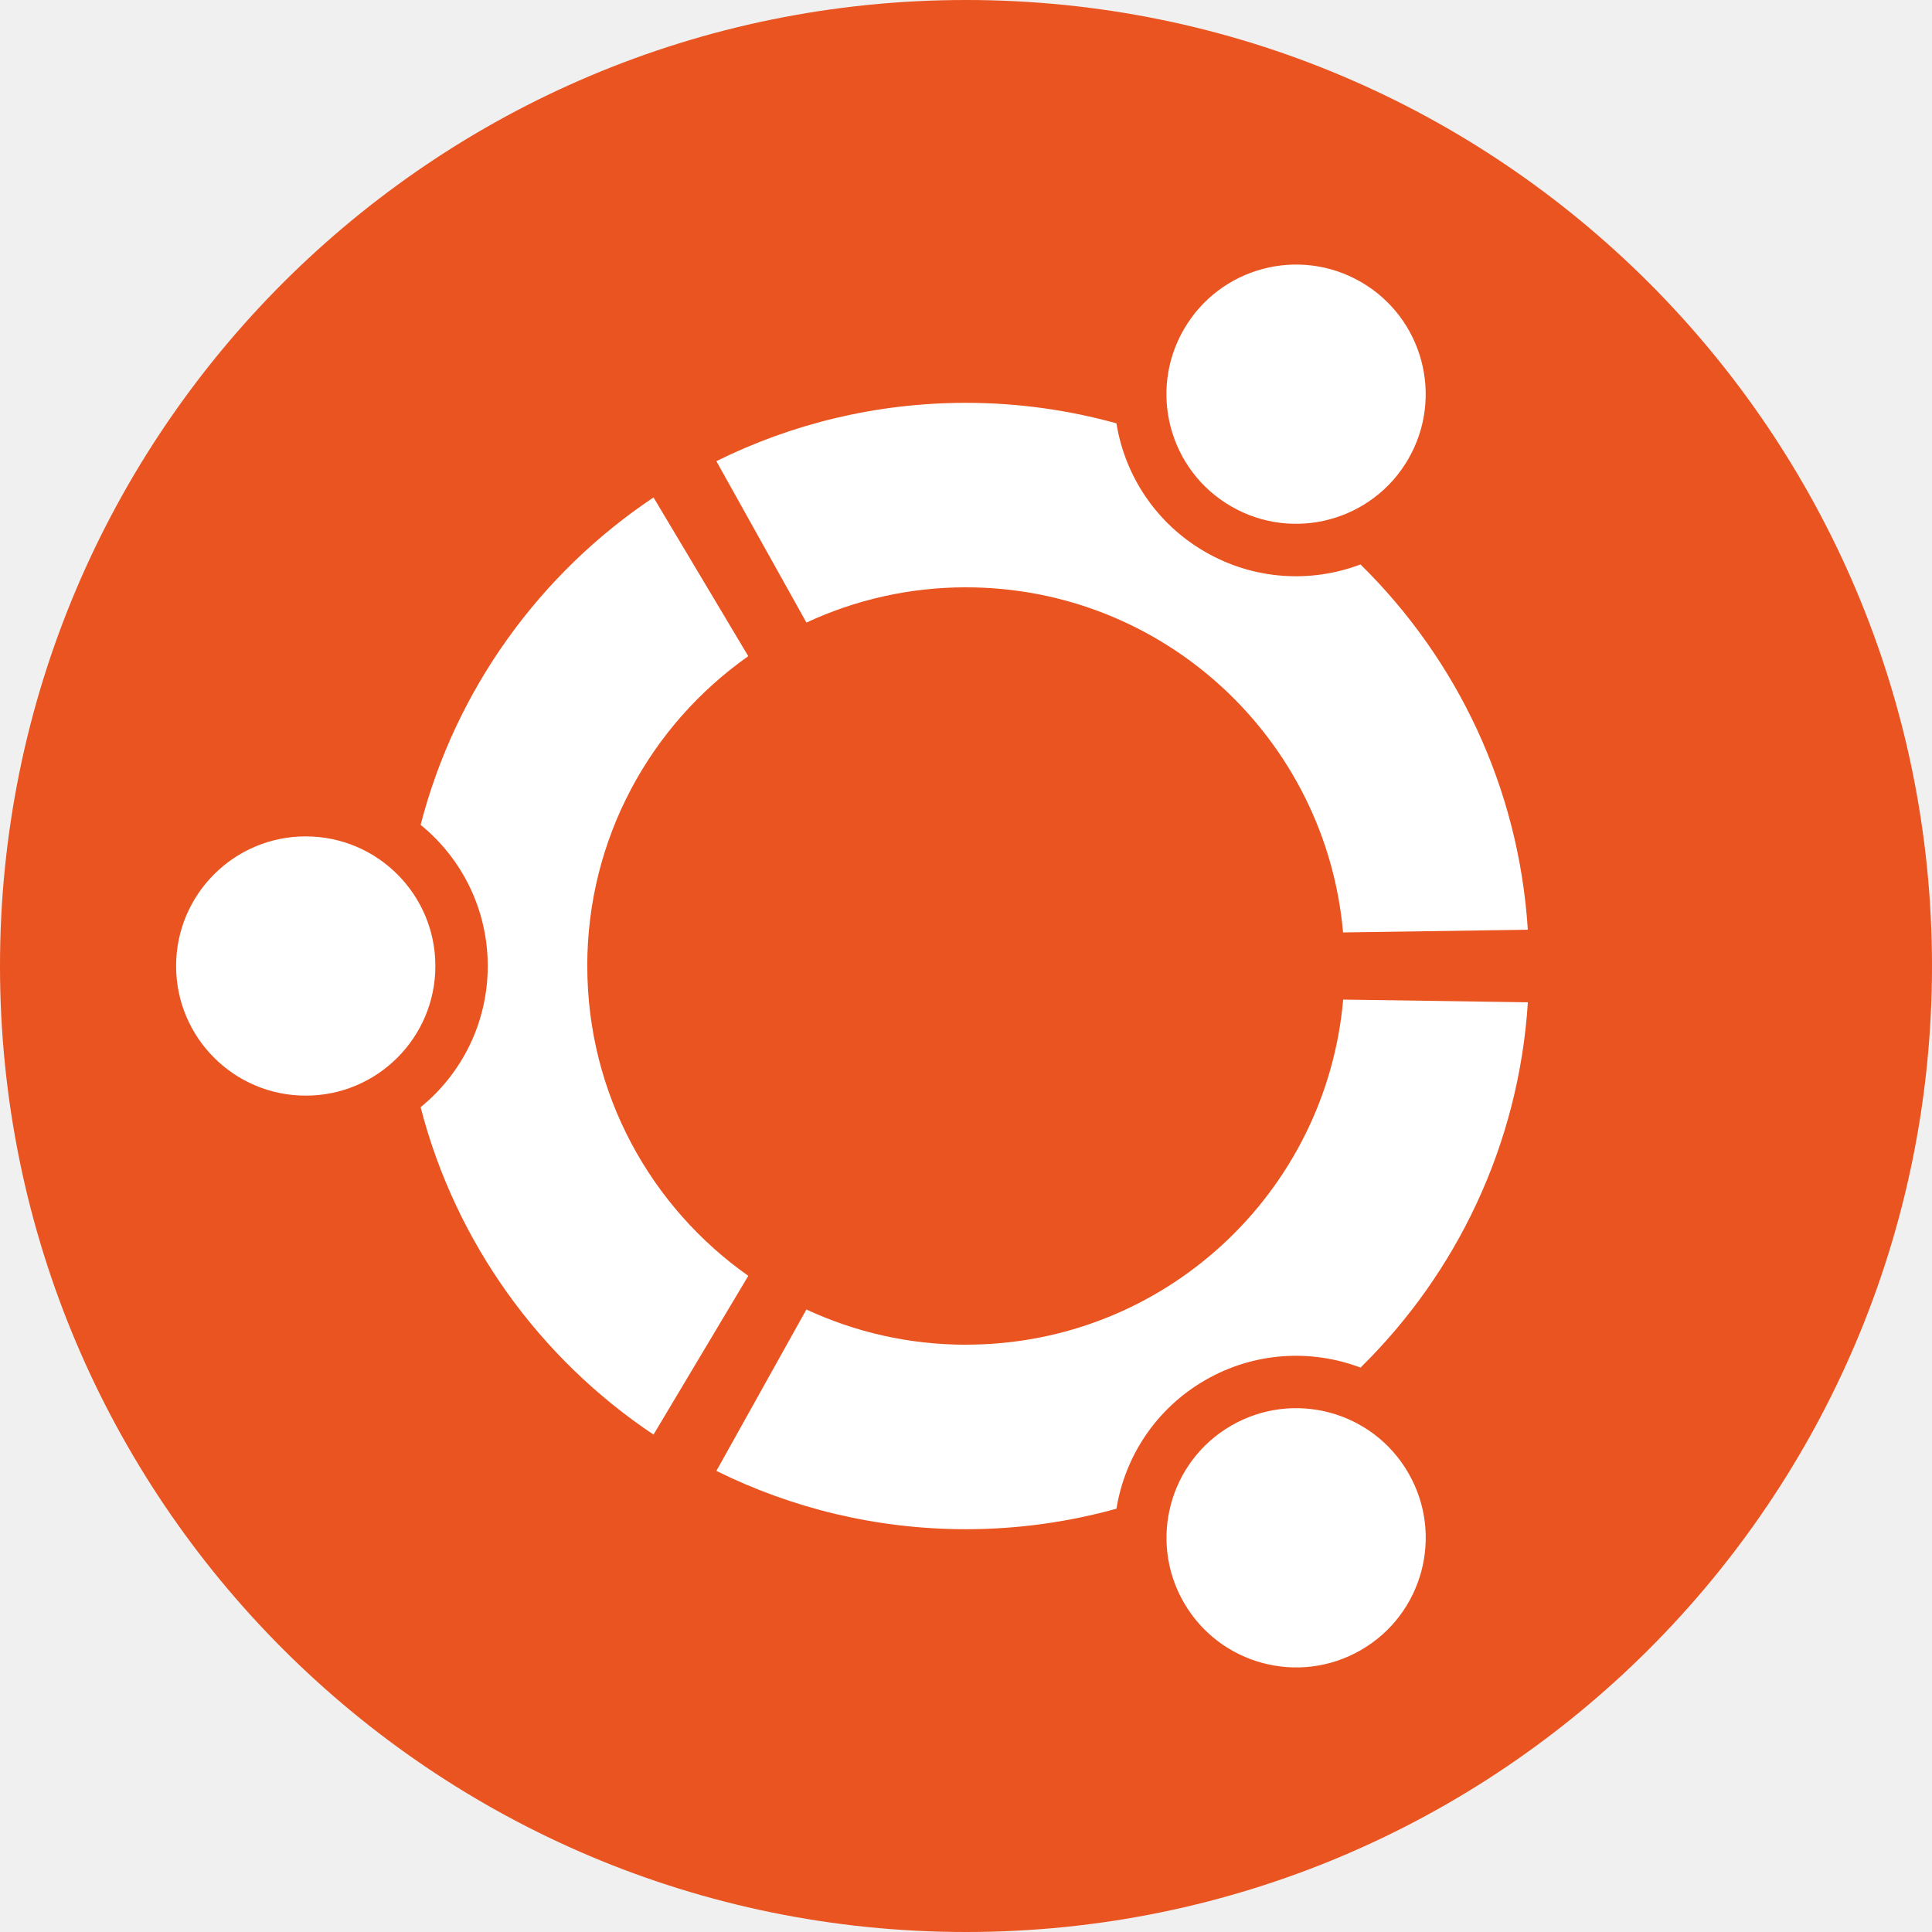
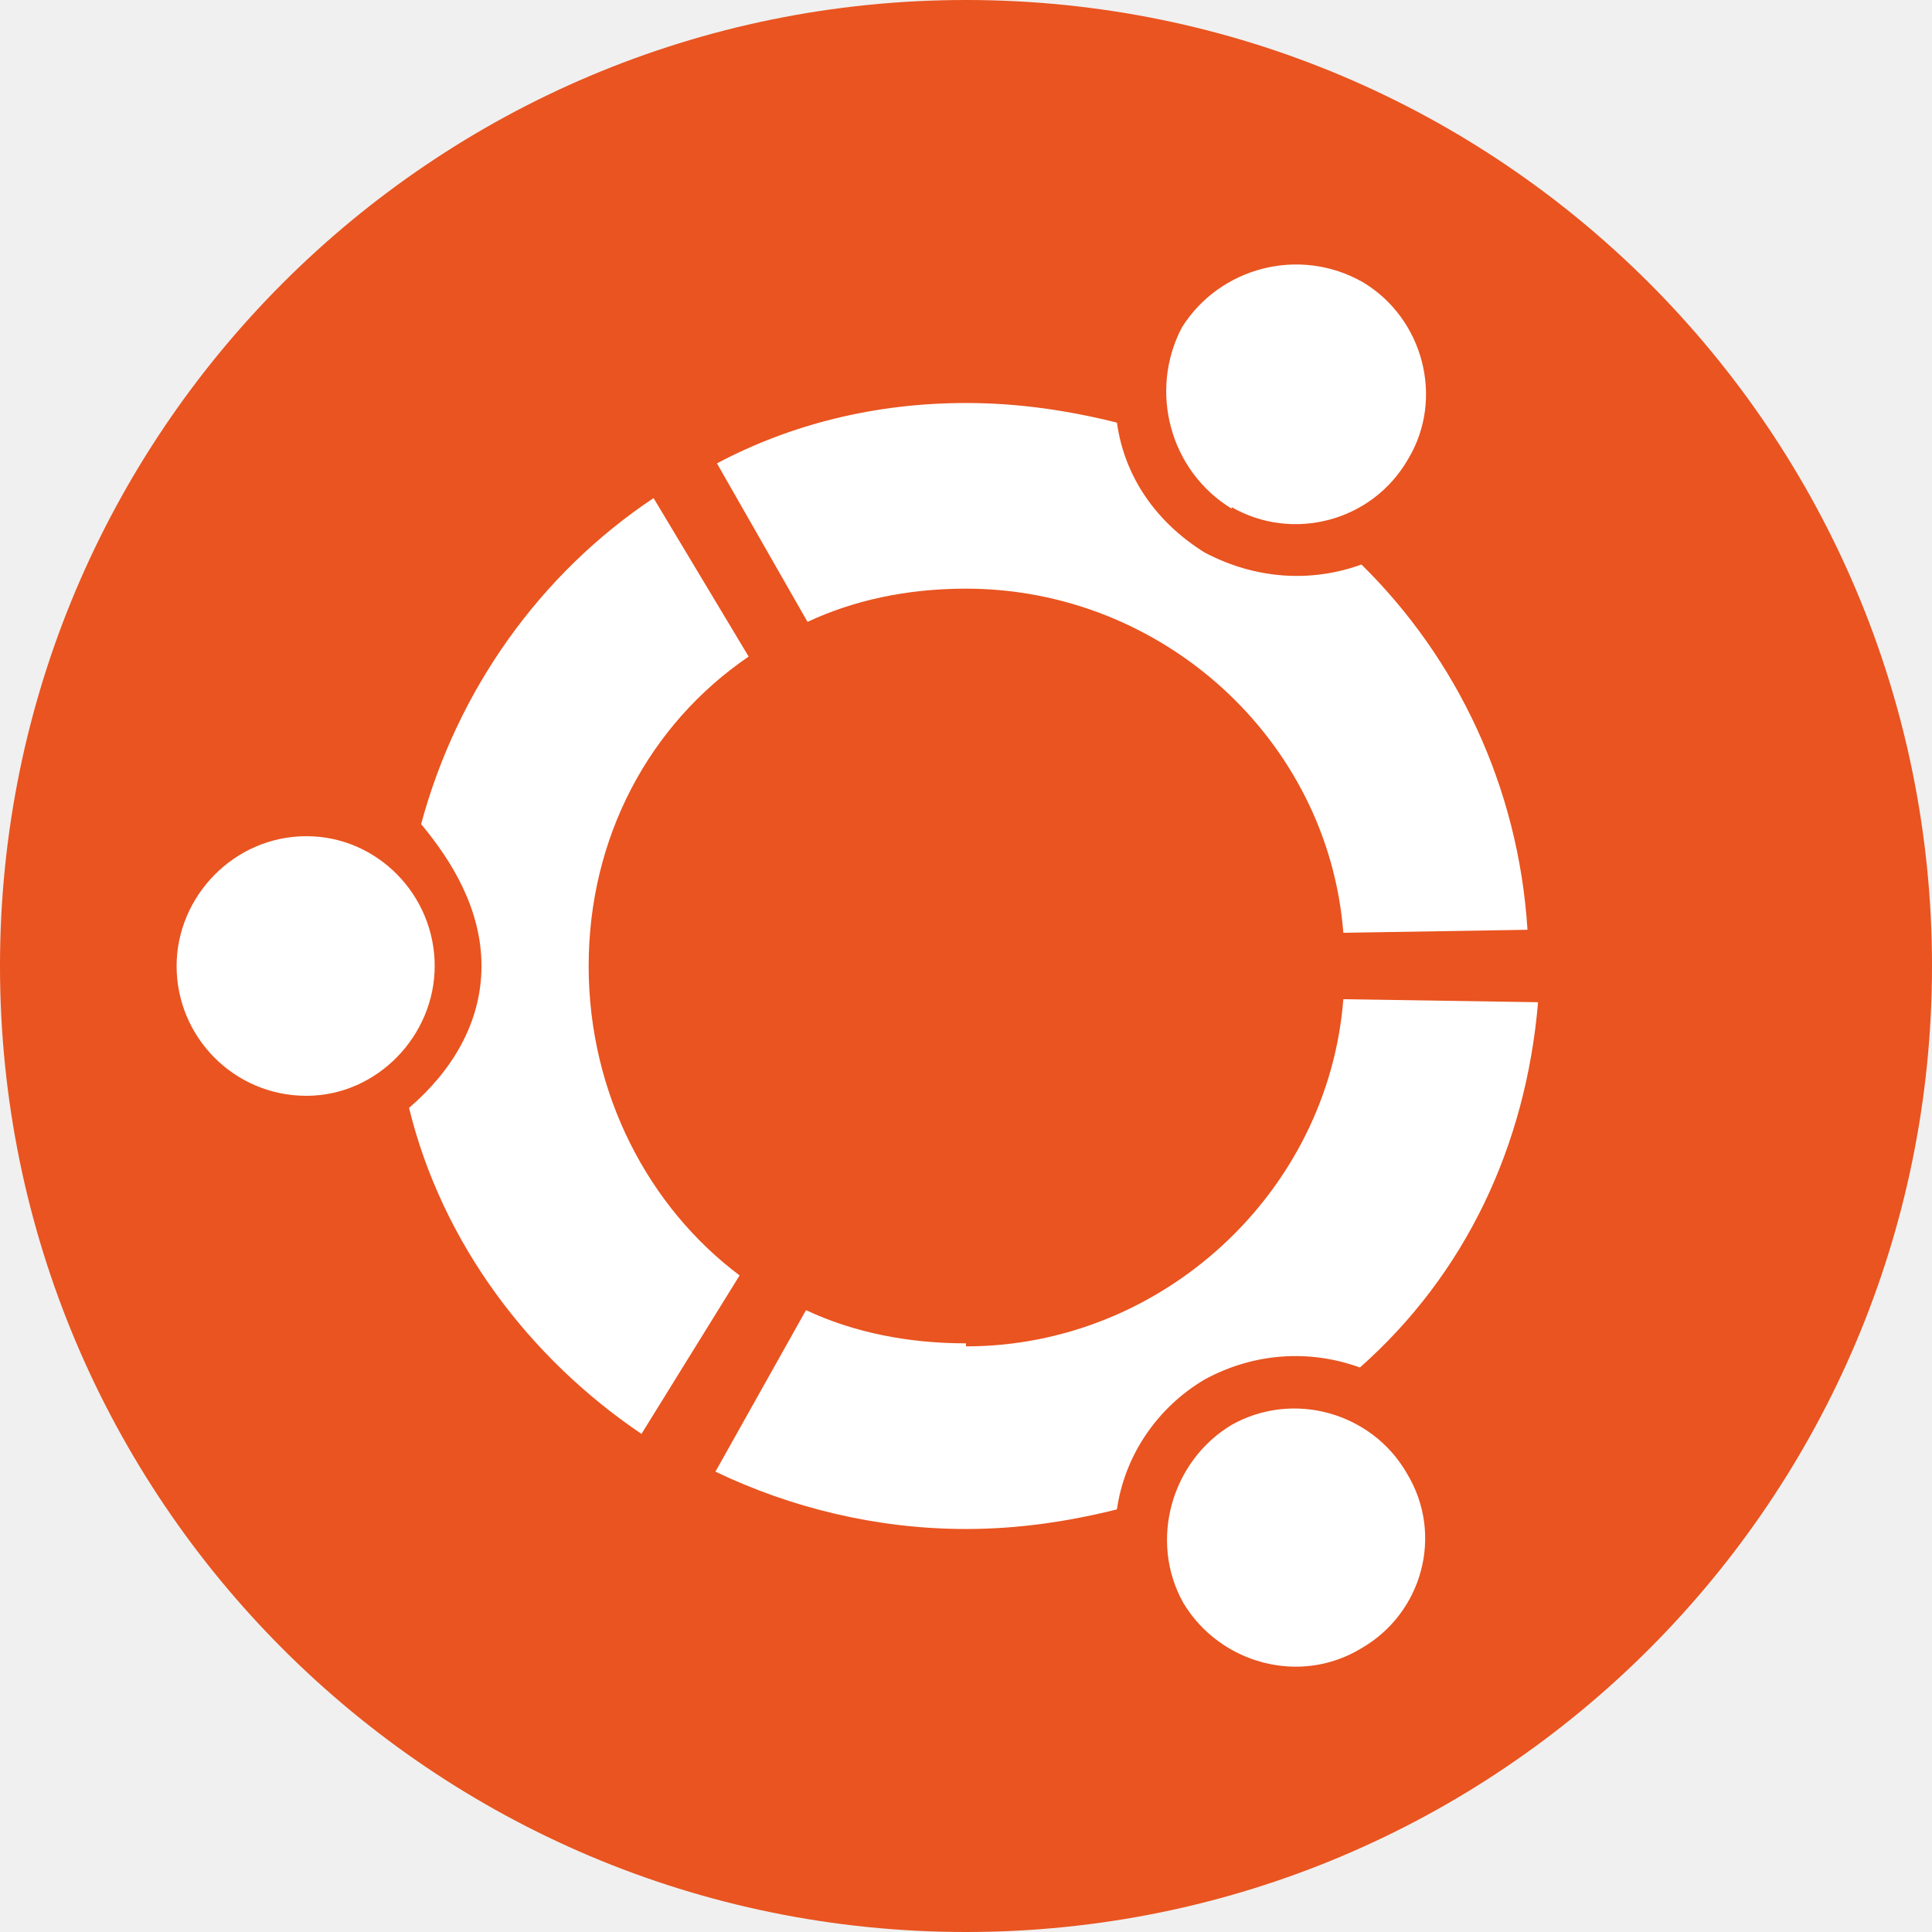
- <svg xmlns="http://www.w3.org/2000/svg" height="128" width="128" version="1.1" y="0px" x="0px" viewBox="0 0 128 128">
-   <circle id="roundel" cy="64" cx="64" r="64" fill="#e95420" />
-   <path id="CoF" fill="#fff" d="m20.256 55.412c-4.745 0-8.589 3.845-8.589 8.589 0 4.743 3.845 8.588 8.589 8.588 4.743 0 8.588-3.845 8.588-8.588 0-4.743-3.845-8.588-8.588-8.588zm61.322 39.036c-4.108 2.372-5.514 7.622-3.144 11.729 2.372 4.108 7.622 5.515 11.731 3.144 4.107-2.371 5.514-7.622 3.142-11.73-2.365-4.108-7.617-5.515-11.724-3.146zm-42.671-30.448c0-8.488 4.218-15.986 10.668-20.526l-6.277-10.517c-7.517 5.022-13.108 12.699-15.43 21.691 2.713 2.211 4.446 5.579 4.446 9.354 0 3.774-1.733 7.142-4.447 9.353 2.322 8.993 7.914 16.67 15.43 21.691l6.28-10.519c-6.45-4.544-10.668-12.038-10.668-20.53zm25.088-25.088c13.107 0 23.859 10.05 24.986 22.864l12.241-0.179c-0.6-9.461-4.734-17.957-11.085-24.201-3.265 1.234-7.038 1.047-10.298-0.836-3.264-1.885-5.313-5.064-5.874-8.514-3.174-0.878-6.514-1.357-9.968-1.357-5.94 0-11.551 1.394-16.536 3.864l5.967 10.694c3.214-1.496 6.79-2.336 10.567-2.336zm0 50.179c-3.777 0-7.356-0.84-10.569-2.334l-5.964 10.694c4.985 2.468 10.597 3.863 16.537 3.863 3.454 0 6.794-0.479 9.968-1.357 0.561-3.45 2.61-6.629 5.875-8.515 3.26-1.882 7.033-2.069 10.298-0.835 6.351-6.245 10.484-14.741 11.085-24.202l-12.236-0.18c-1.122 12.814-11.874 22.863-24.983 22.863zm17.579-55.54c4.108 2.373 9.359 0.965 11.73-3.141 2.372-4.108 0.966-9.359-3.142-11.731-4.107-2.371-9.358-0.964-11.73 3.144-2.374 4.106-0.967 9.358 3.141 11.728z" />
+ <svg xmlns="http://www.w3.org/2000/svg" height="128" width="128" viewBox="0 0 128 128">
+   <circle cy="64" cx="64" r="64" fill="#e95420" />
+   <path fill="#fff" d="m20.3 55.4c-4.8 0-8.6 4-8.6 8.6 0 4.7 3.8 8.6 8.6 8.6 4.7 0 8.5-4 8.5-8.6 0-4.7-3.8-8.6-8.5-8.6zm61.3 39c-4 2.4-5.5 7.7-3.2 11.8 2.4 4 7.7 5.5 11.8 3 4-2.3 5.5-7.5 3-11.6-2.3-4-7.5-5.5-11.6-3.2zm-42.6-30.4c0-8.5 4-16 10.6-20.5l-6.3-10.5c-7.5 5-13 12.7-15.4 21.6 2 2.4 4 5.6 4 9.4s-2 7-4.8 9.4c2.2 9 8 16.6 15.4 21.6l6.5-10.5c-6-4.5-10-12-10-20.5zm25-25c13 0 24 10 25 22.8l12.2-0.2c-0.6-9.5-4.7-18-11-24.2-3.3 1.2-7 1-10.4-0.8-3.2-2-5.3-5-5.8-8.6-3.2-0.8-6.5-1.3-10-1.3-6 0-11.6 1.4-16.5 4l6 10.5c3-1.4 6.5-2.2 10.5-2.2zm0 50c-3.8 0-7.4-0.7-10.6-2.2l-6 10.7c5 2.4 10.7 3.8 16.6 3.8 3.5 0 6.8-0.5 10-1.3 0.5-3.5 2.6-6.7 5.8-8.6 3.3-1.8 7-2 10.3-0.8 7-6.2 11-14.7 11.8-24.2l-12.9-0.2c-1 12.8-12 23-25 23zm17.6-55.4c4 2.3 9.3 1 11.7-3.2 2.4-4 1-9.3-3-11.7-4.2-2.4-9.5-1-12 3-2.2 4.2-0.8 9.5 3.3 12z" />
</svg>
